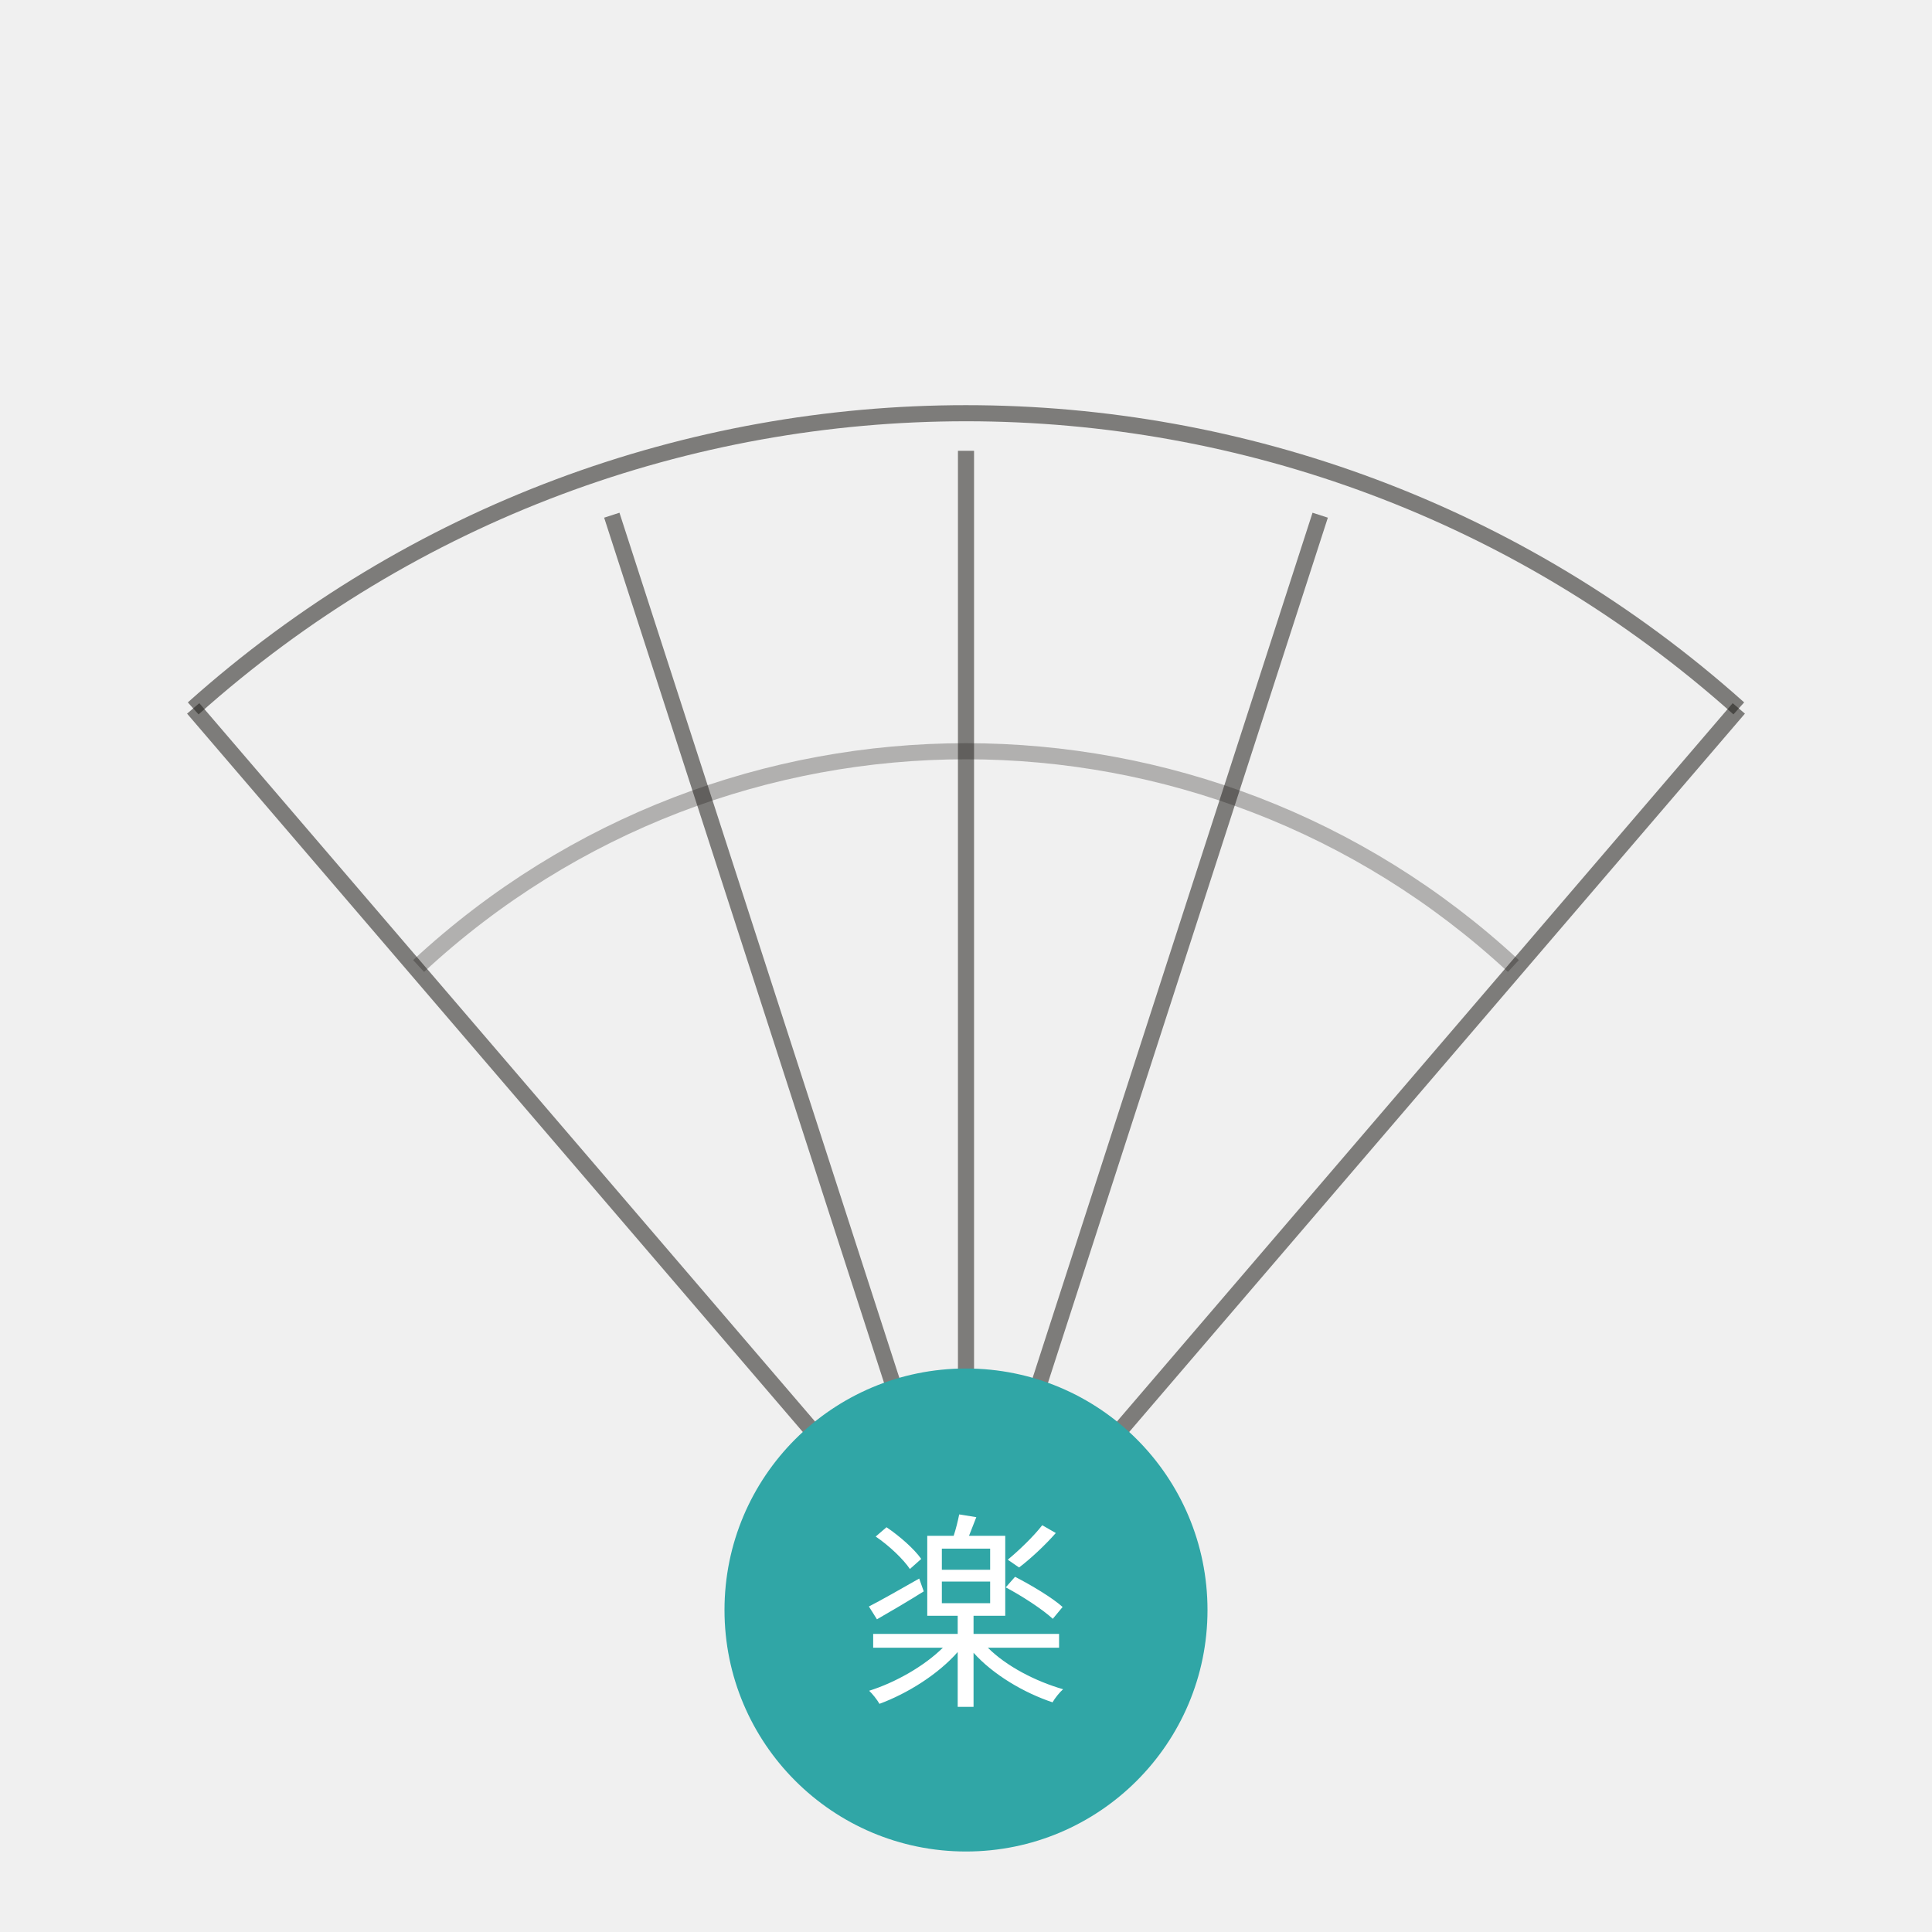
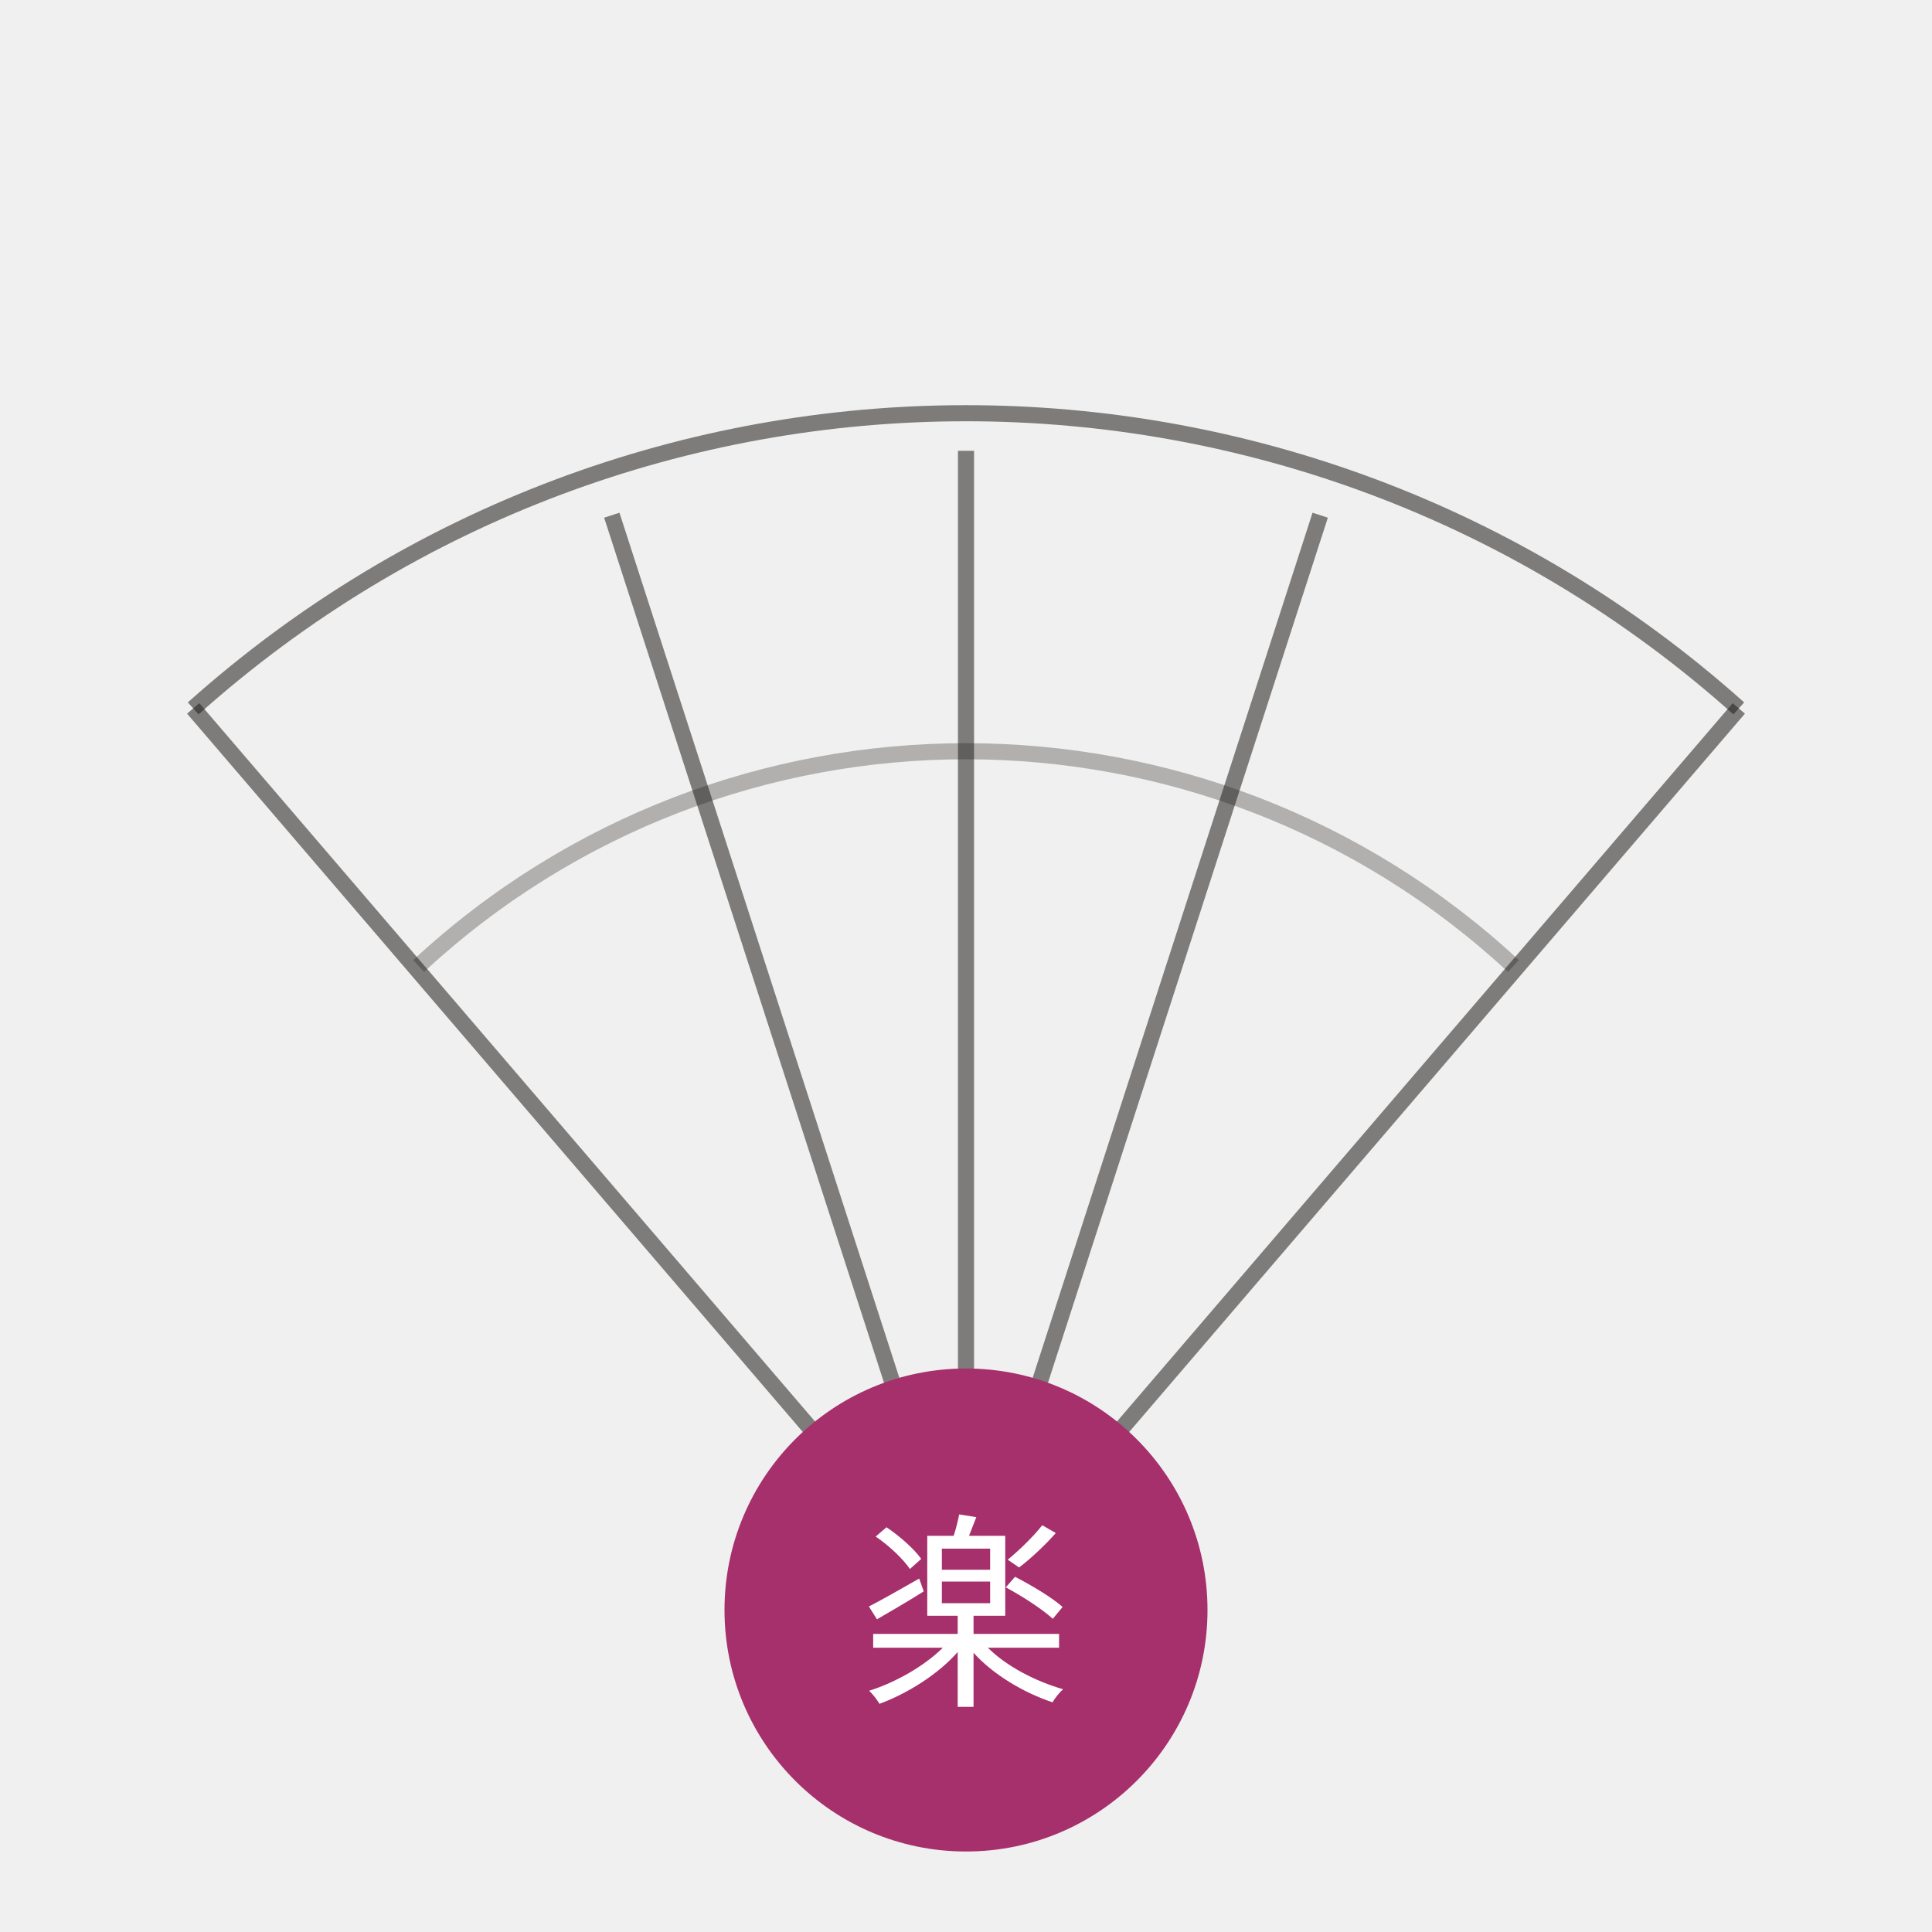
- <svg xmlns="http://www.w3.org/2000/svg" viewBox="0 0 120 120" width="120" height="120" role="img" data-surface="dgt" data-date="2026-09-22">
+ <svg xmlns="http://www.w3.org/2000/svg" viewBox="0 0 120 120" width="120" height="120" role="img" data-surface="dgt" data-date="2026-09-23">
  <g stroke="#1F1D1A" stroke-opacity="0.55" stroke-width="1" fill="none">
    <path d="M 60 100 L 12 44" />
    <path d="M 60 100 L 38 32" />
    <path d="M 60 100 L 60 28" />
    <path d="M 60 100 L 82 32" />
    <path d="M 60 100 L 108 44" />
    <path d="M 12 44 A 72 72 0 0 1 108 44" />
    <path d="M 26 60 A 50 50 0 0 1 94 60" stroke-opacity="0.3" />
  </g>
-   <circle id="keystone" cx="60" cy="100" r="15" fill="#30A6A6" />
+   <circle id="keystone" cx="60" cy="100" r="15" fill="#A6306B" />
  <text x="60" y="105" text-anchor="middle" font-family="serif" font-size="13" fill="#FFFFFF">楽</text>
</svg>
